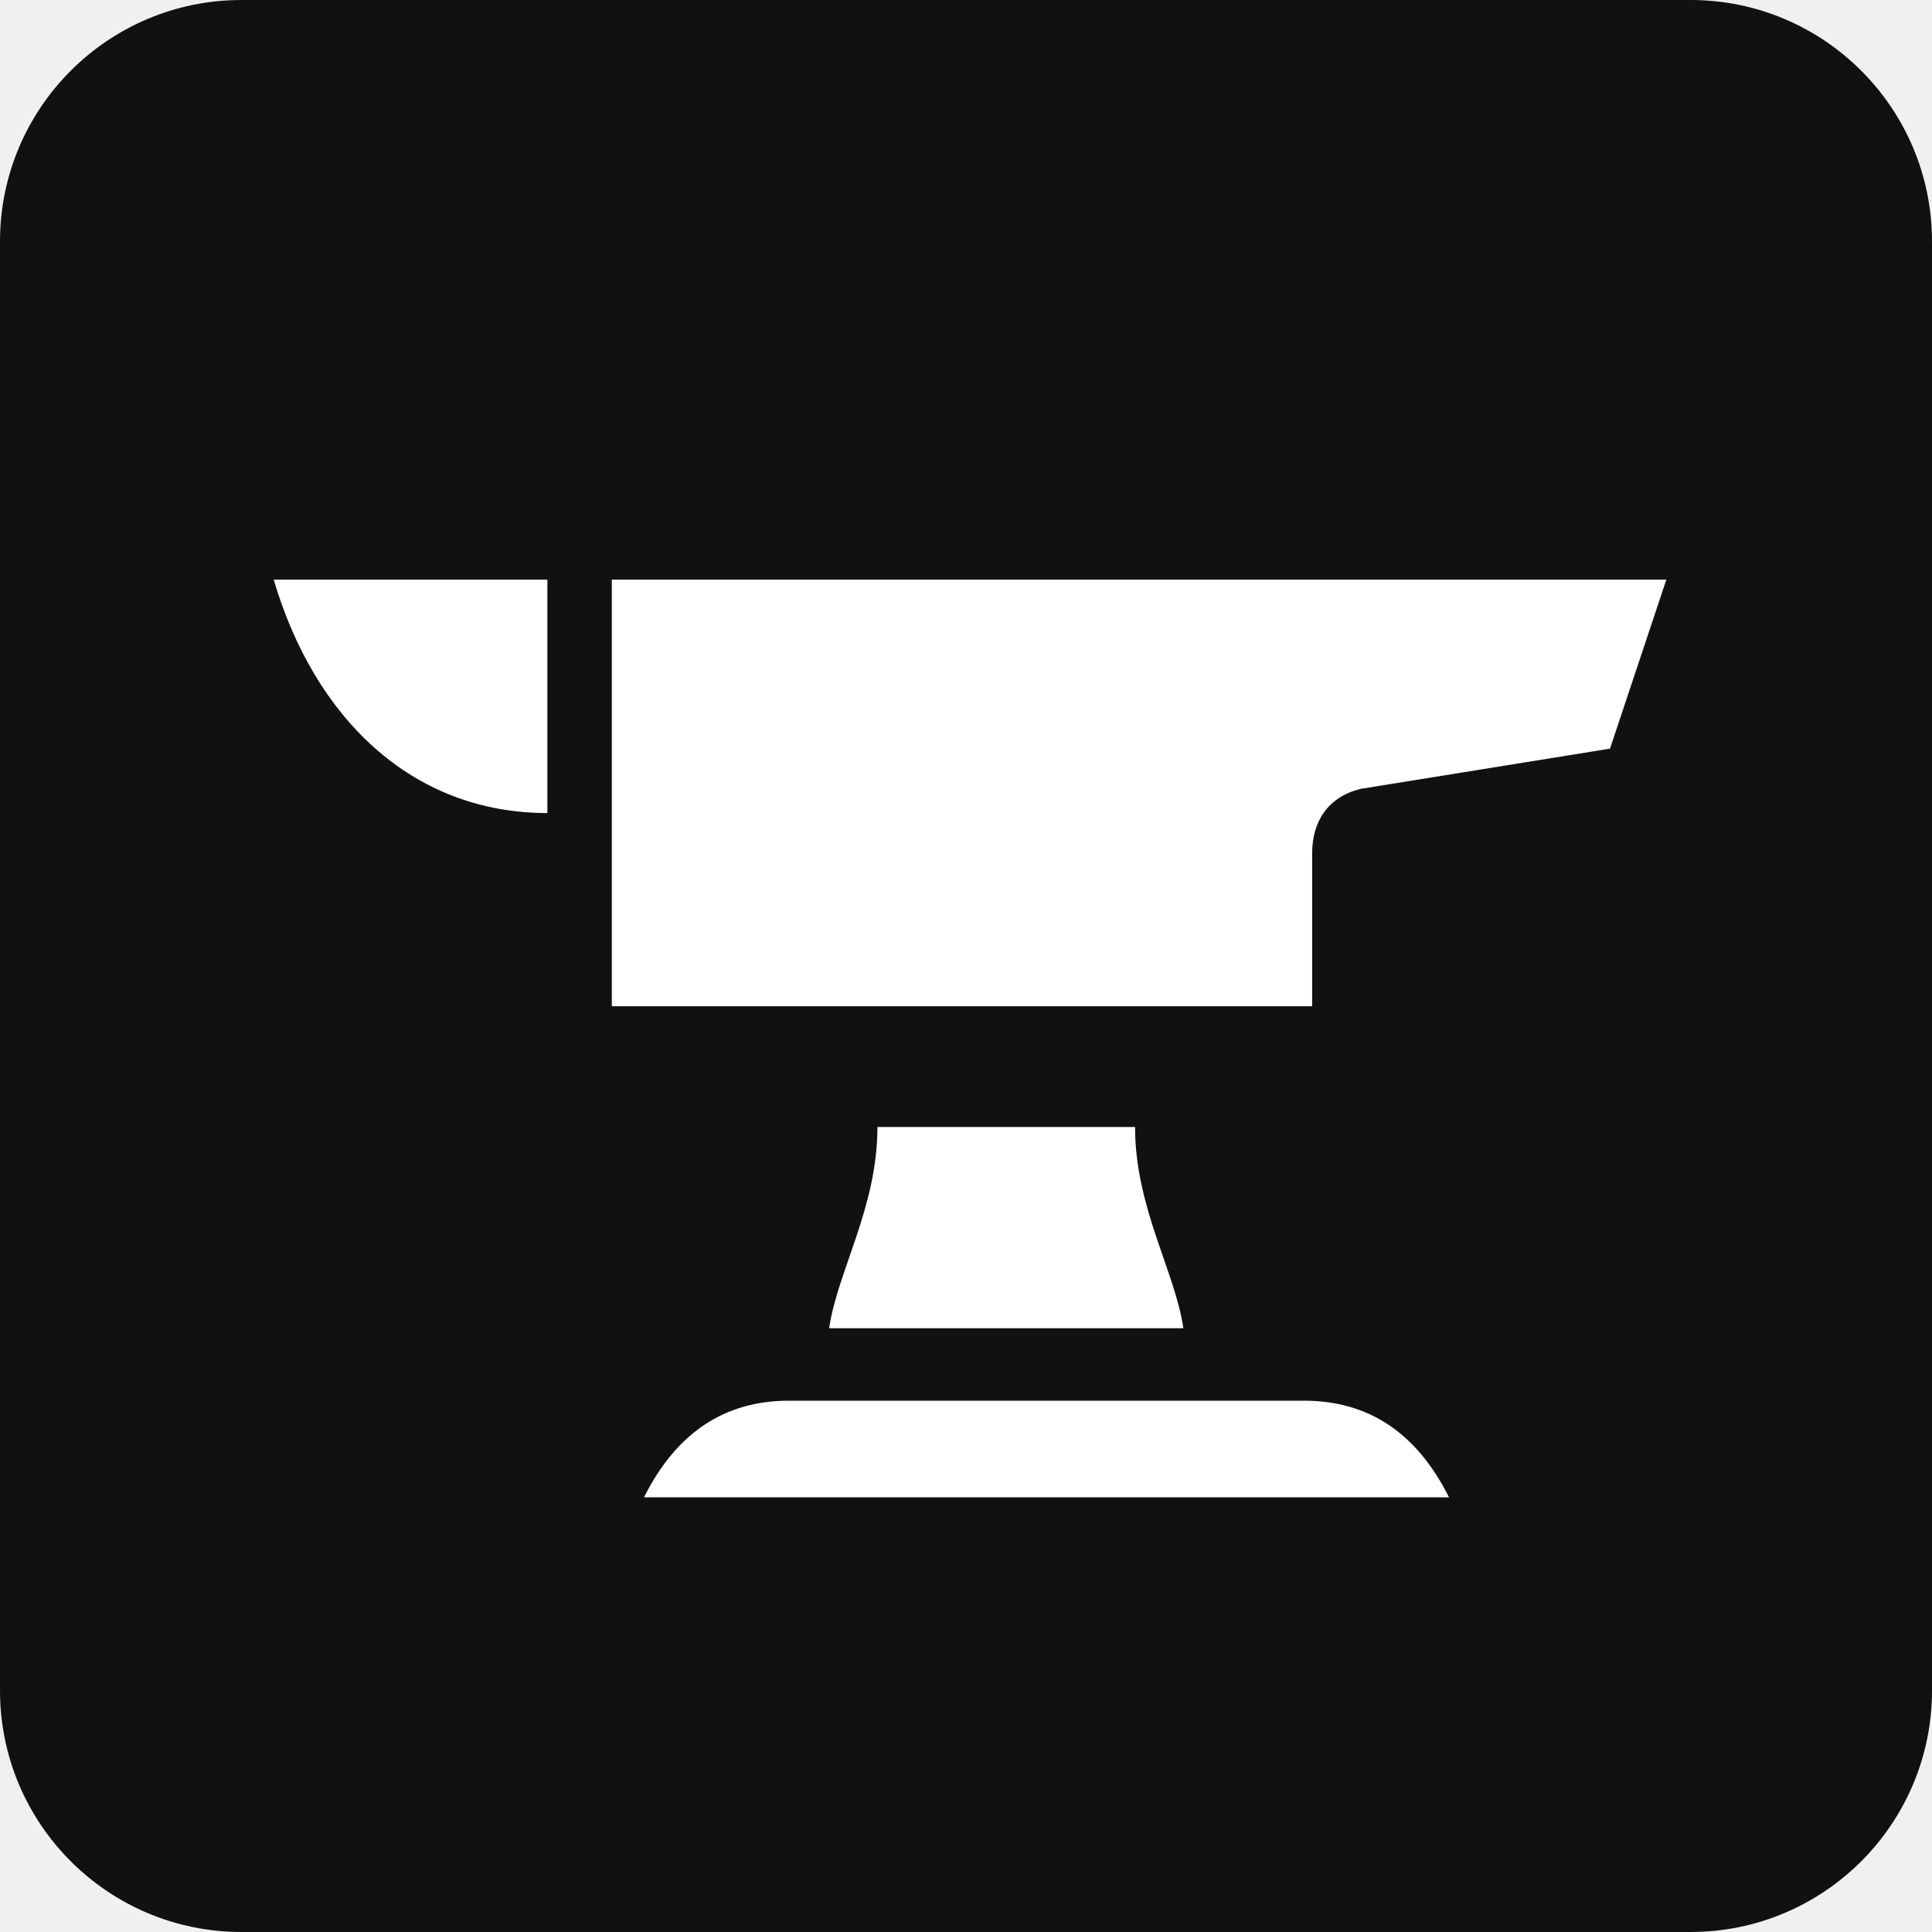
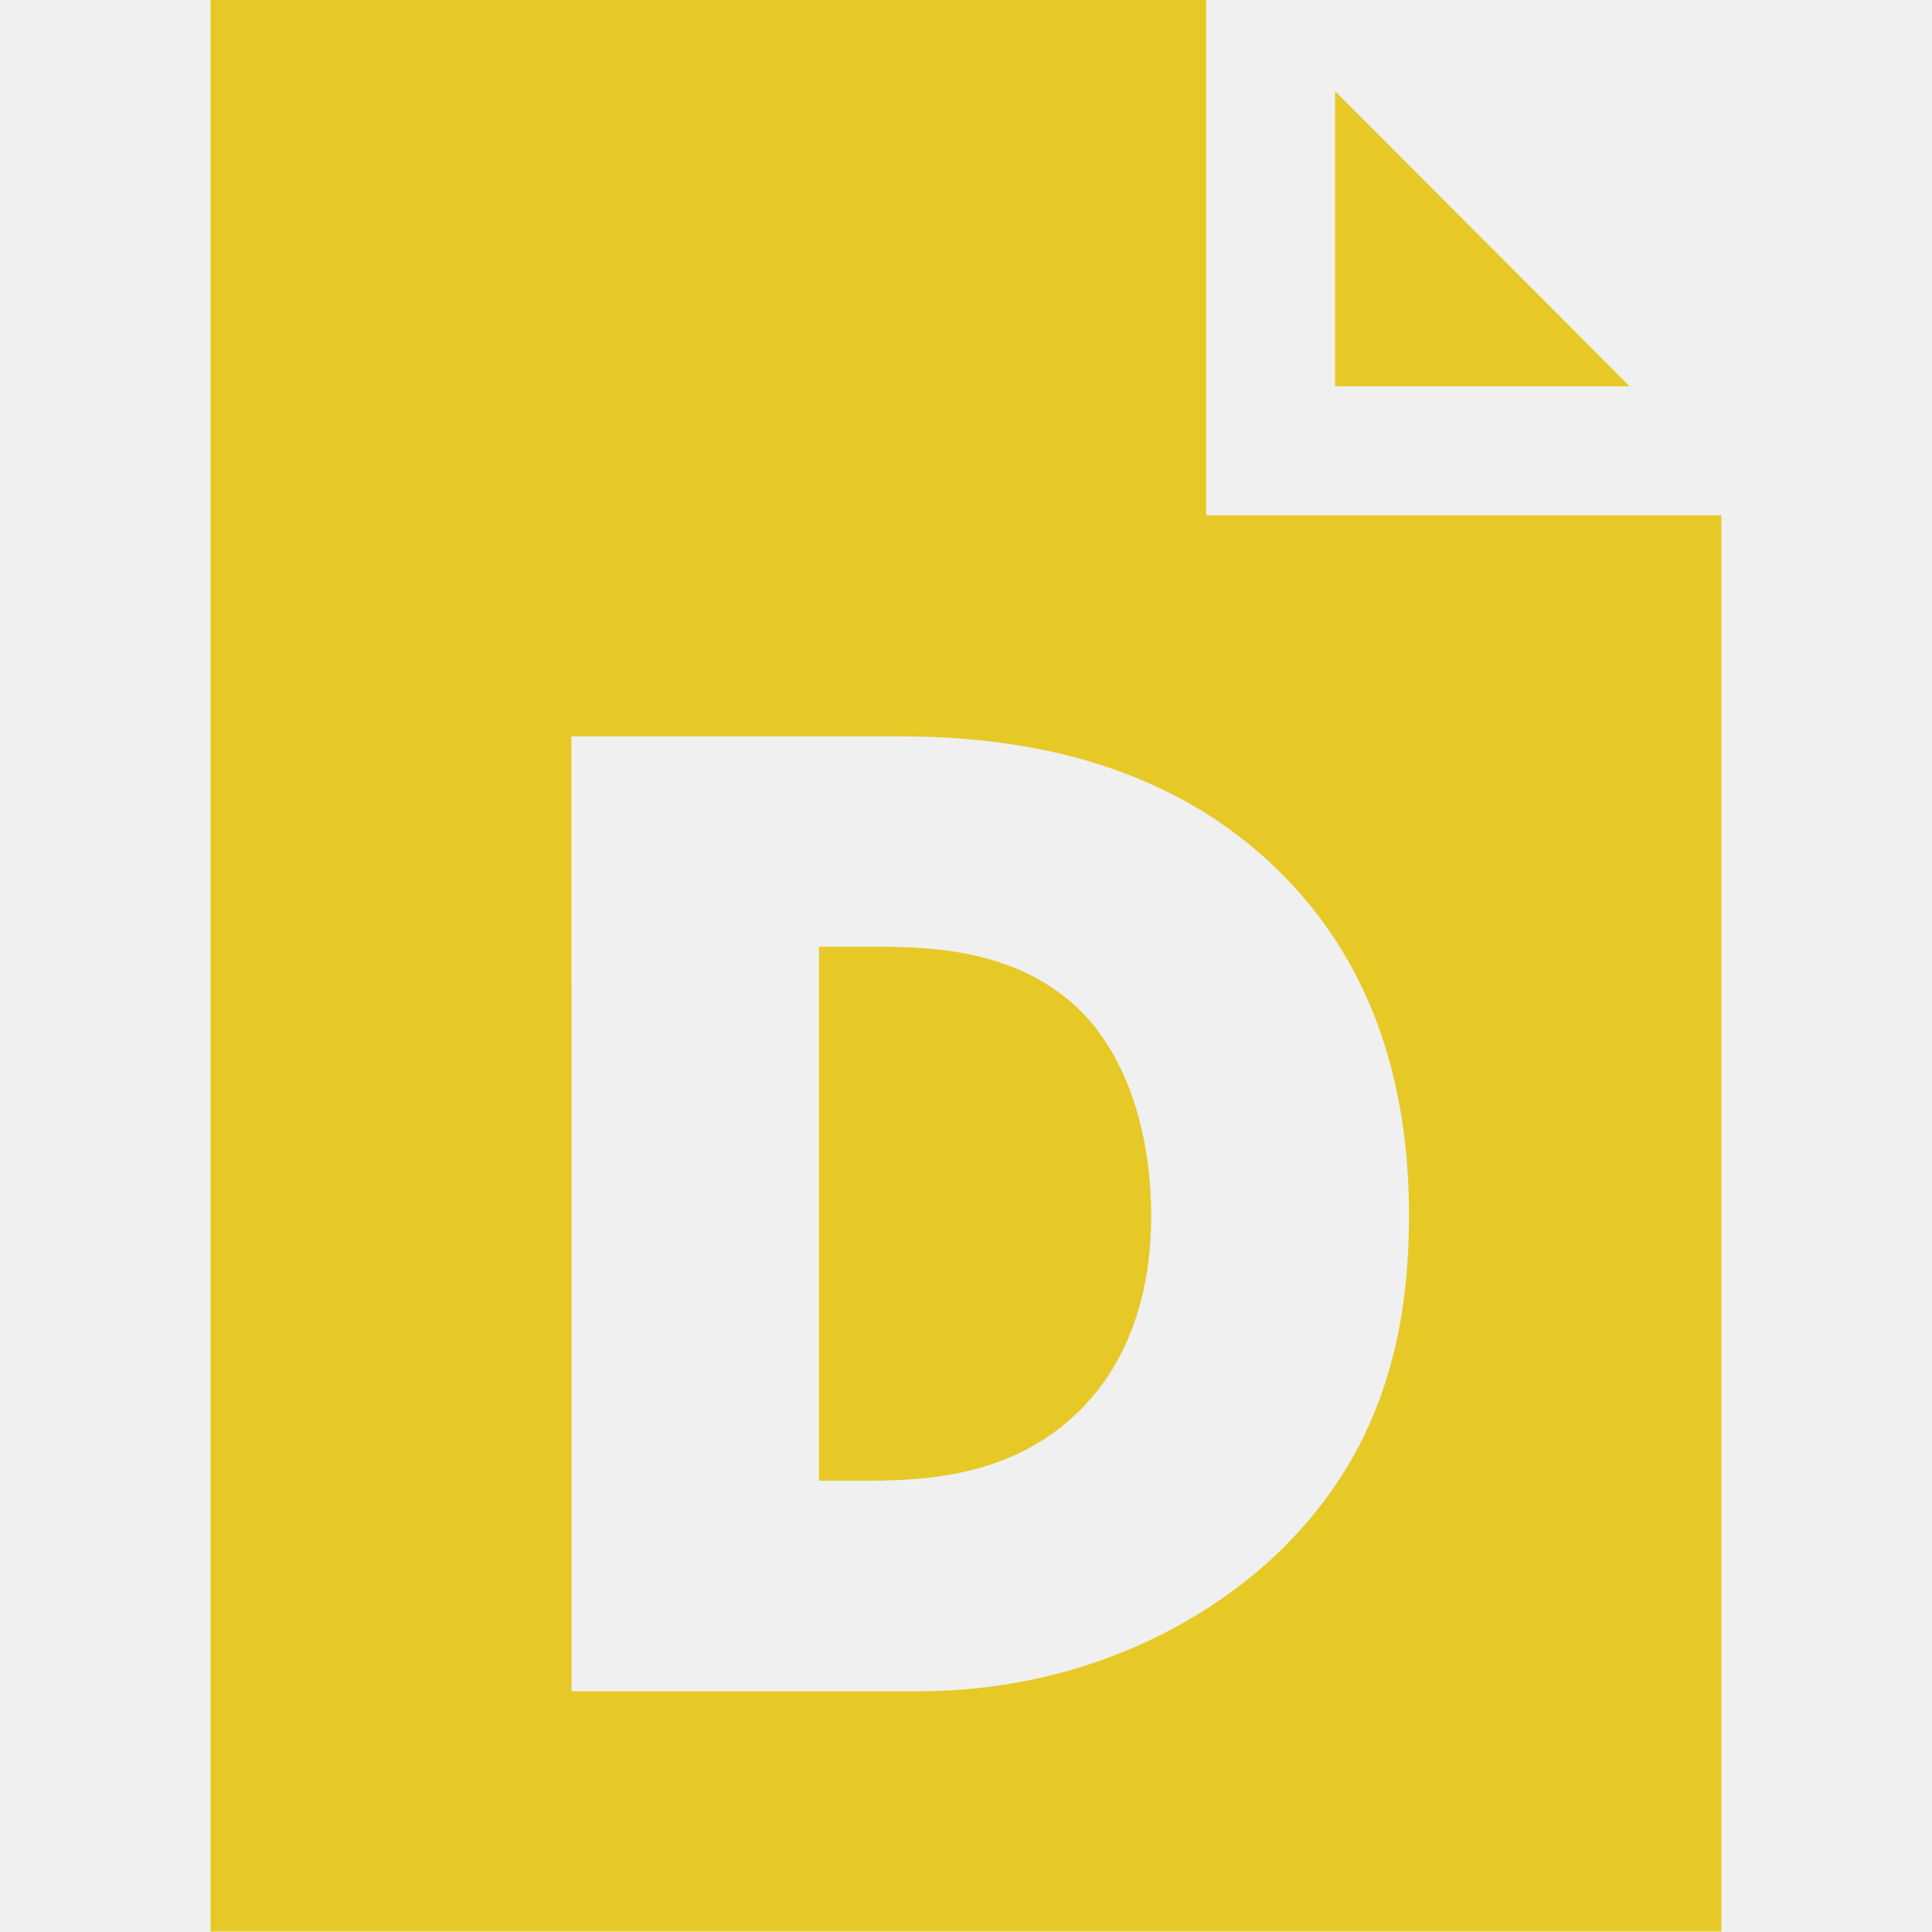
- <svg xmlns="http://www.w3.org/2000/svg" width="24" height="24" viewBox="0 0 24 24">
-   <rect width="24" height="24" rx="3" fill="#111111" />
-   <path d="M3.4 7.2h3.4v2.9c-1.7 0-2.9-1.2-3.4-2.9Zm4.2 0h13.1l-.7 2.1-3.1.5c-.4.1-.6.4-.6.8v1.9H7.6V7.2Zm3.3 6.8h3.2c0 1 .5 1.8.6 2.5h-4.4c.1-.7.6-1.5.6-2.5Zm-2.9 4.6c.4-.8 1-1.2 1.8-1.2h6.4c.8 0 1.4.4 1.8 1.2H8Z" fill="#ffffff" />
+ <svg xmlns="http://www.w3.org/2000/svg" width="32" height="32" version="1.1" viewBox="0 0 8.467 8.467">
+   <path d="m0.923 0v8.465h6.621v-6.207h-2.258v-2.258zm4.928 0.4v1.293h1.291zm-3.347 2.827h1.424c0.42 0 1.123 0.056 1.663 0.577 0.489 0.471 0.584 1.073 0.584 1.525 0 0.552-0.138 1.041-0.546 1.449-0.333 0.333-0.891 0.634-1.606 0.634h-1.518zm1.085 0.922v2.34h0.22c0.264 0 0.634-0.025 0.916-0.301 0.138-0.132 0.32-0.395 0.32-0.859 0-0.389-0.12-0.722-0.327-0.916-0.257-0.238-0.596-0.264-0.866-0.264z" style="fill-rule:evenodd;fill:#e6c927;paint-order:stroke markers fill;stop-color:#000000" />
</svg>
